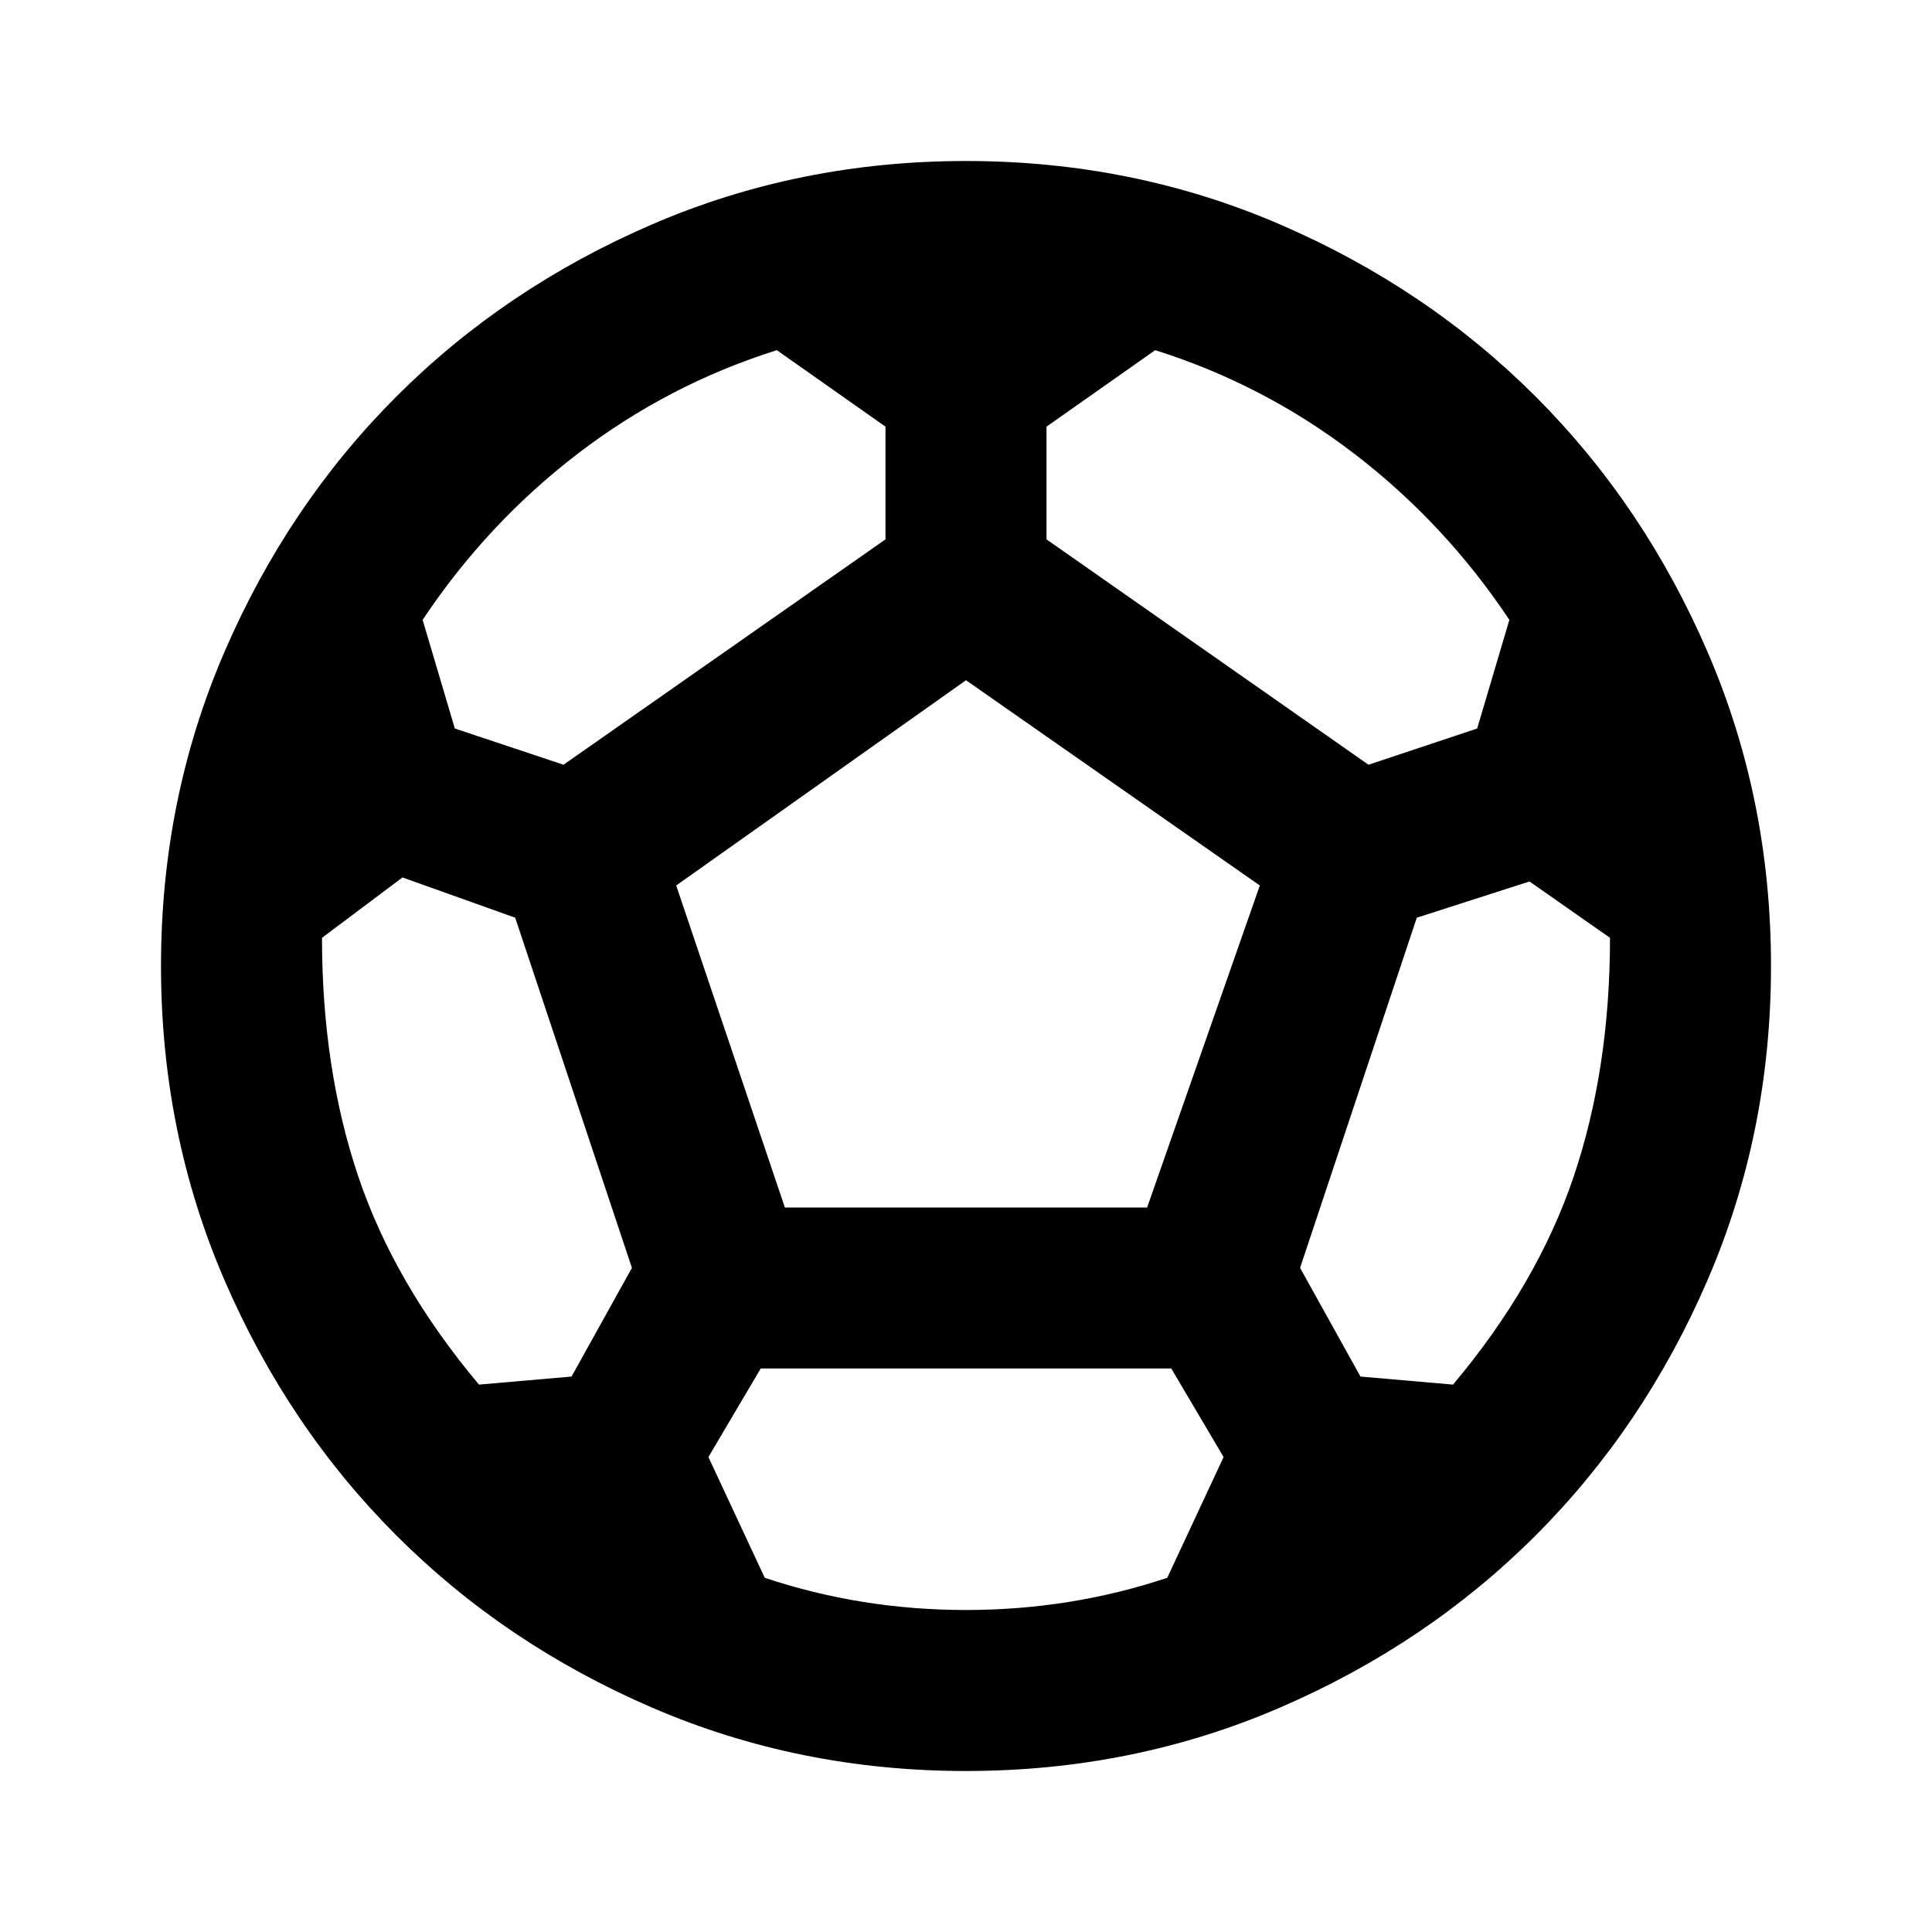
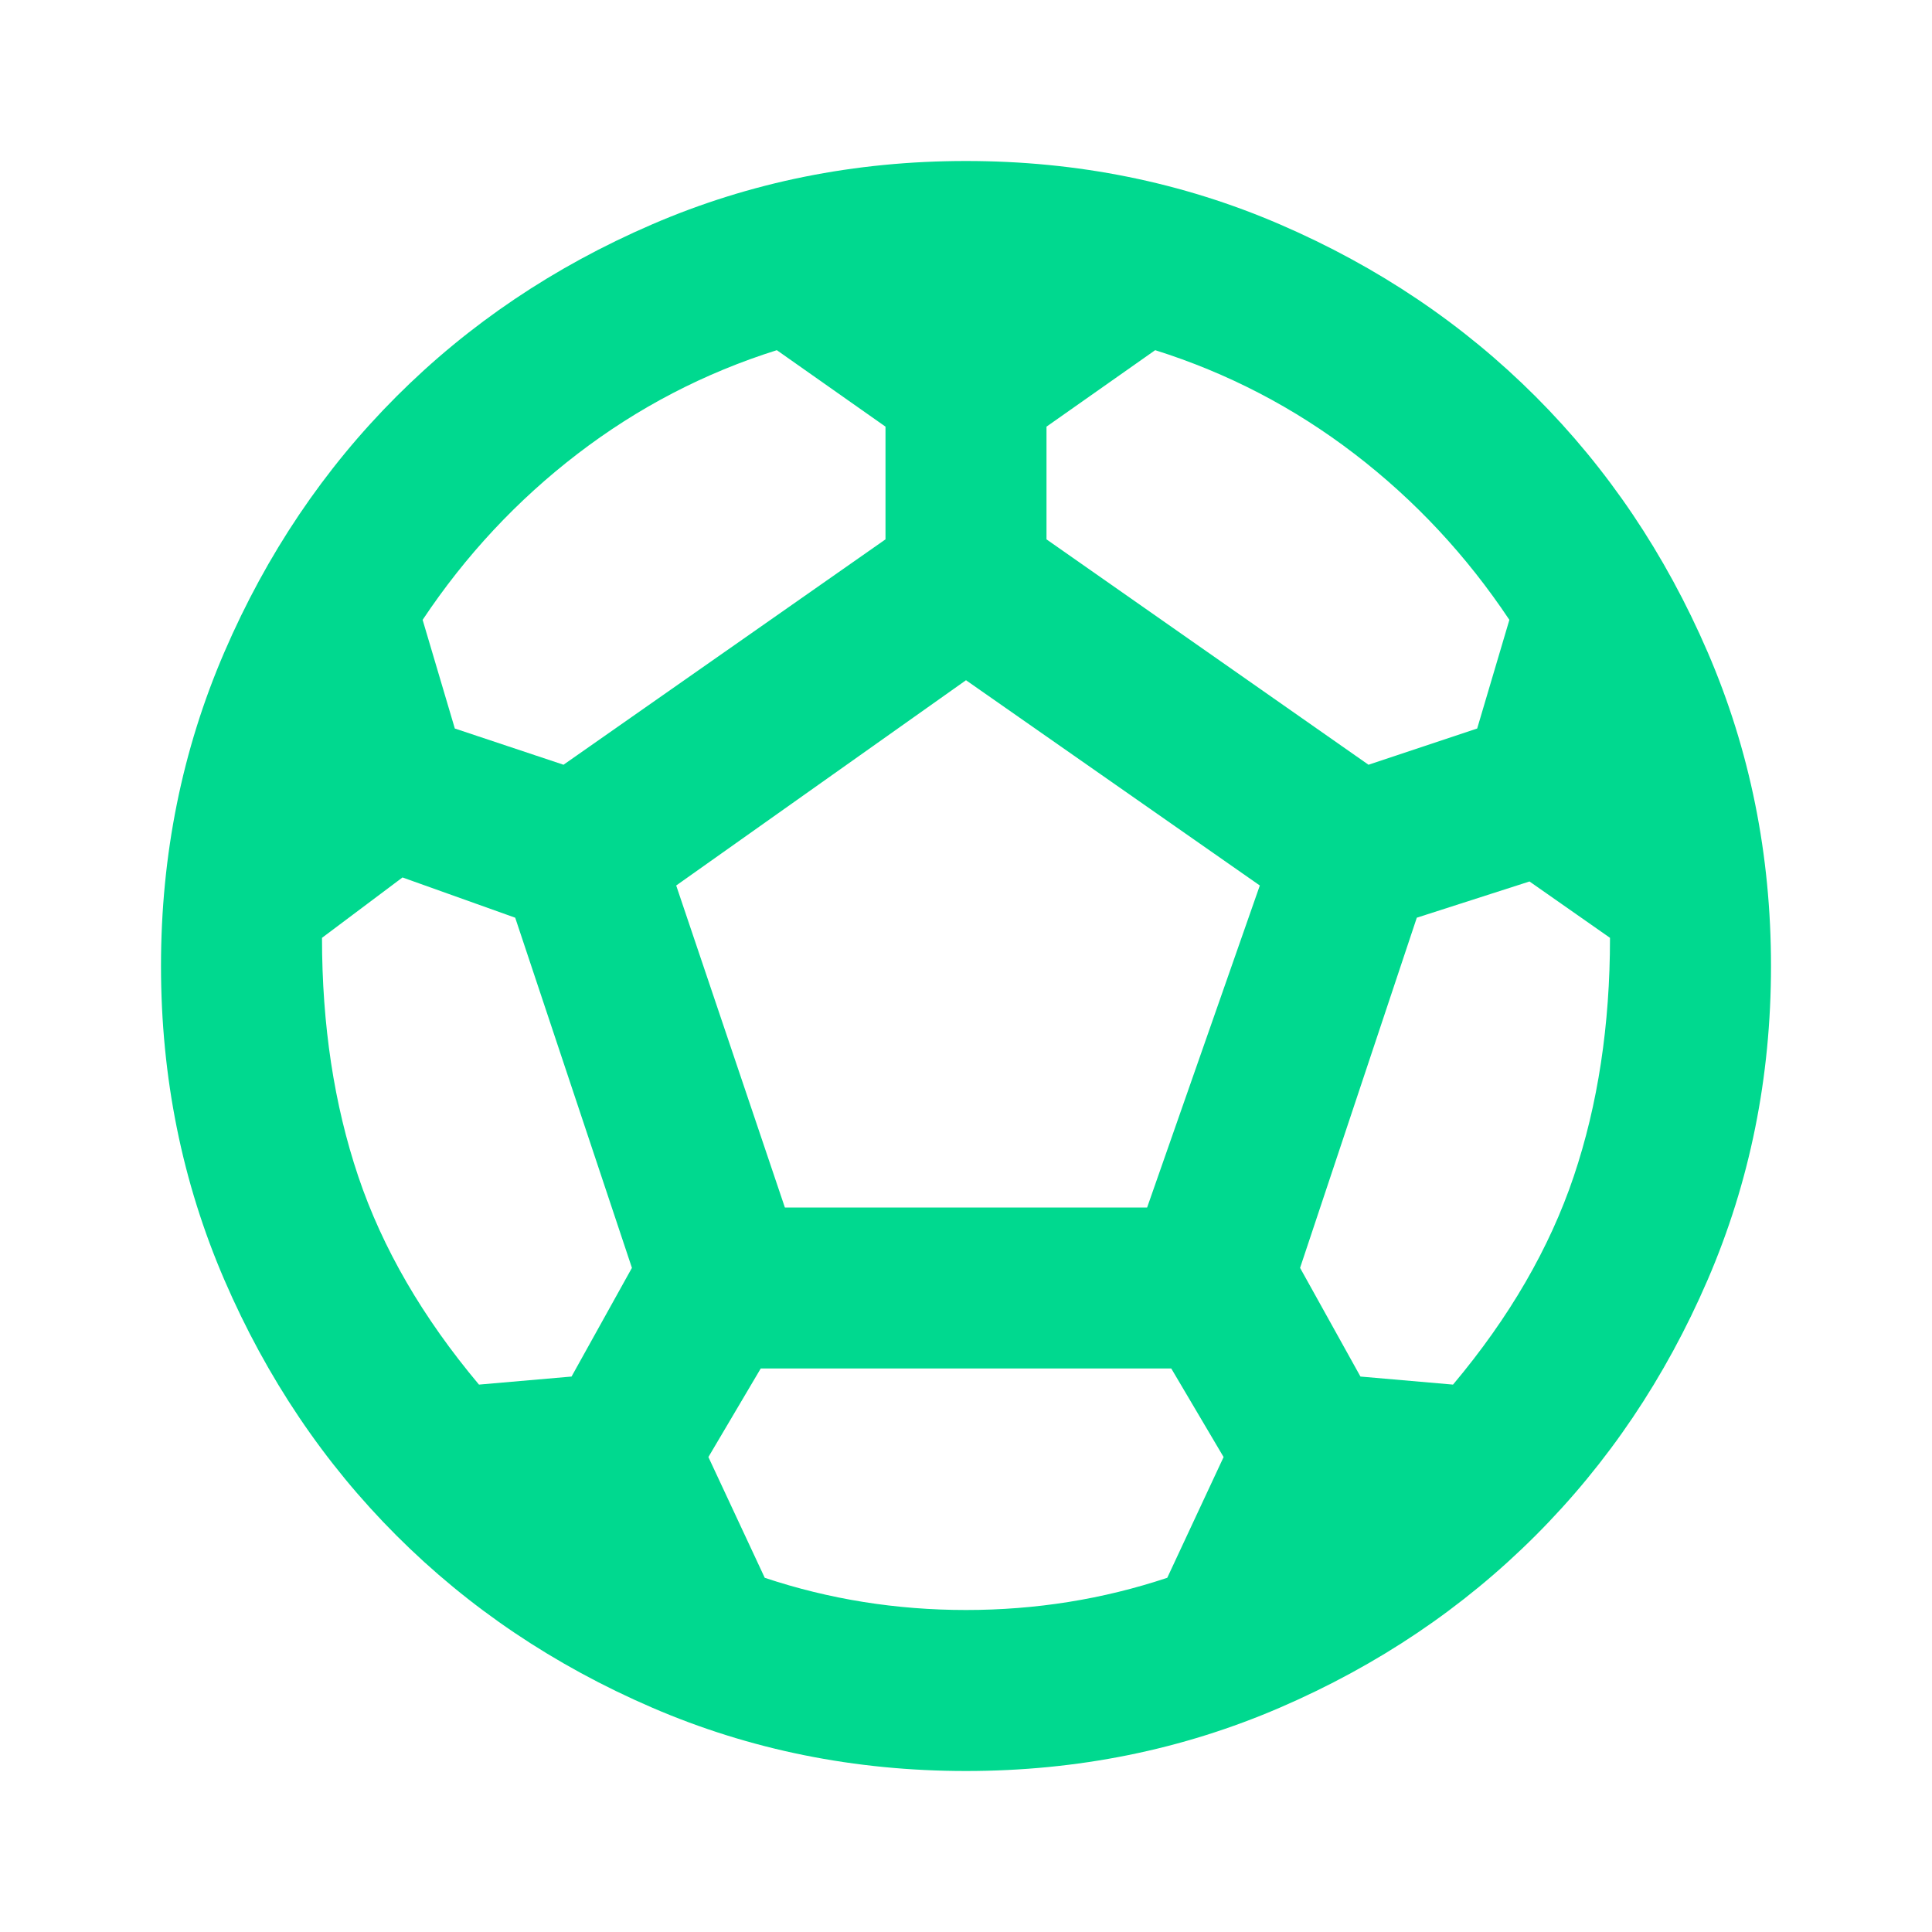
<svg xmlns="http://www.w3.org/2000/svg" height="24" viewBox="0 -960 960 960" width="24">
-   <path d="M480-80q-83 0-156-31.5T197-197q-54-54-85.5-127T80-480q0-83 31.5-156T197-763q54-54 127-85.5T480-880q83 0 156 31.5T763-763q54 54 85.5 127T880-480q0 83-31.5 156T763-197q-54 54-127 85.5T480-80Zm200-500 54-18 16-54q-32-48-77-82.5T574-786l-54 38v56l160 112Zm-400 0 160-112v-56l-54-38q-54 17-99 51.5T210-652l16 54 54 18Zm-42 308 46-4 30-54-58-174-56-20-40 30q0 65 18 118.5T238-272Zm293 108q25-4 49-12l28-60-26-44H378l-26 44 28 60q24 8 49 12t51 4q26 0 51-4ZM390-360h180l56-160-146-102-144 102 54 160Zm332 88q42-50 60-103.5T800-494l-40-28-56 18-58 174 30 54 46 4Z" />
+   <path fill="#00d98f" d="M480-80q-83 0-156-31.5T197-197q-54-54-85.5-127T80-480q0-83 31.5-156T197-763q54-54 127-85.5T480-880q83 0 156 31.5T763-763q54 54 85.5 127T880-480q0 83-31.5 156T763-197q-54 54-127 85.5T480-80Zm200-500 54-18 16-54q-32-48-77-82.5T574-786l-54 38v56l160 112Zm-400 0 160-112v-56l-54-38q-54 17-99 51.5T210-652l16 54 54 18Zm-42 308 46-4 30-54-58-174-56-20-40 30q0 65 18 118.5T238-272Zm293 108q25-4 49-12l28-60-26-44H378l-26 44 28 60q24 8 49 12t51 4q26 0 51-4ZM390-360h180l56-160-146-102-144 102 54 160Zm332 88q42-50 60-103.5T800-494l-40-28-56 18-58 174 30 54 46 4Z" />
</svg>
